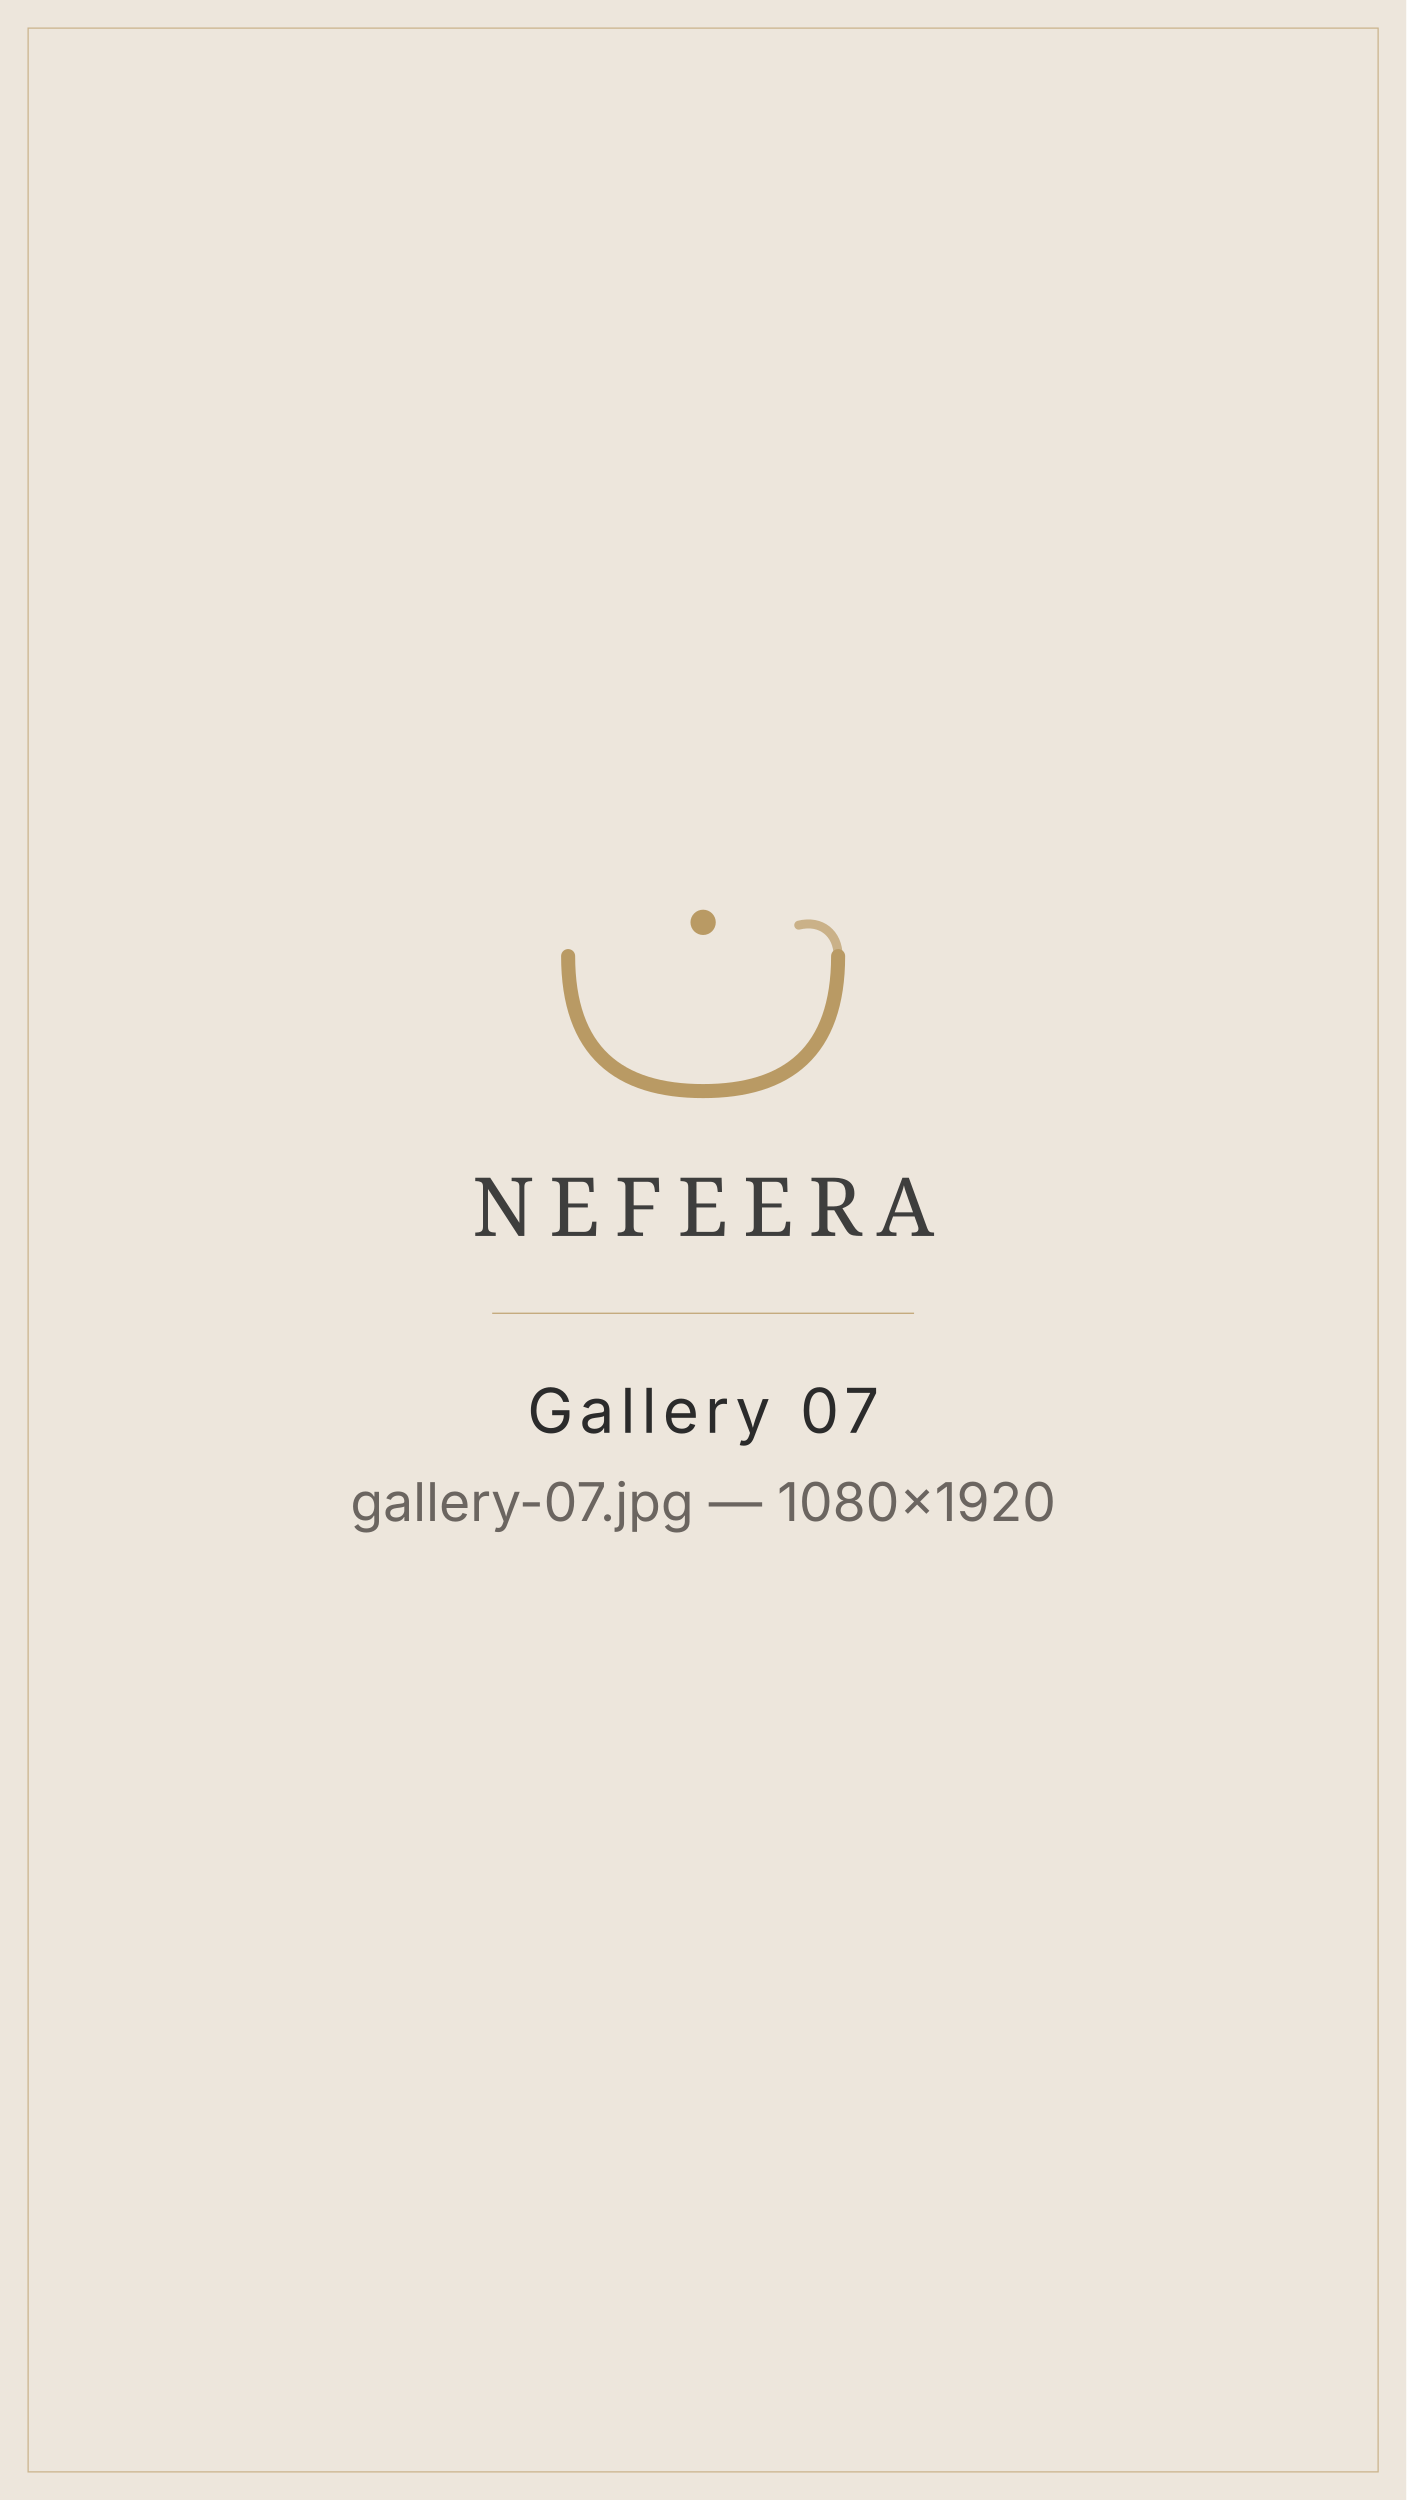
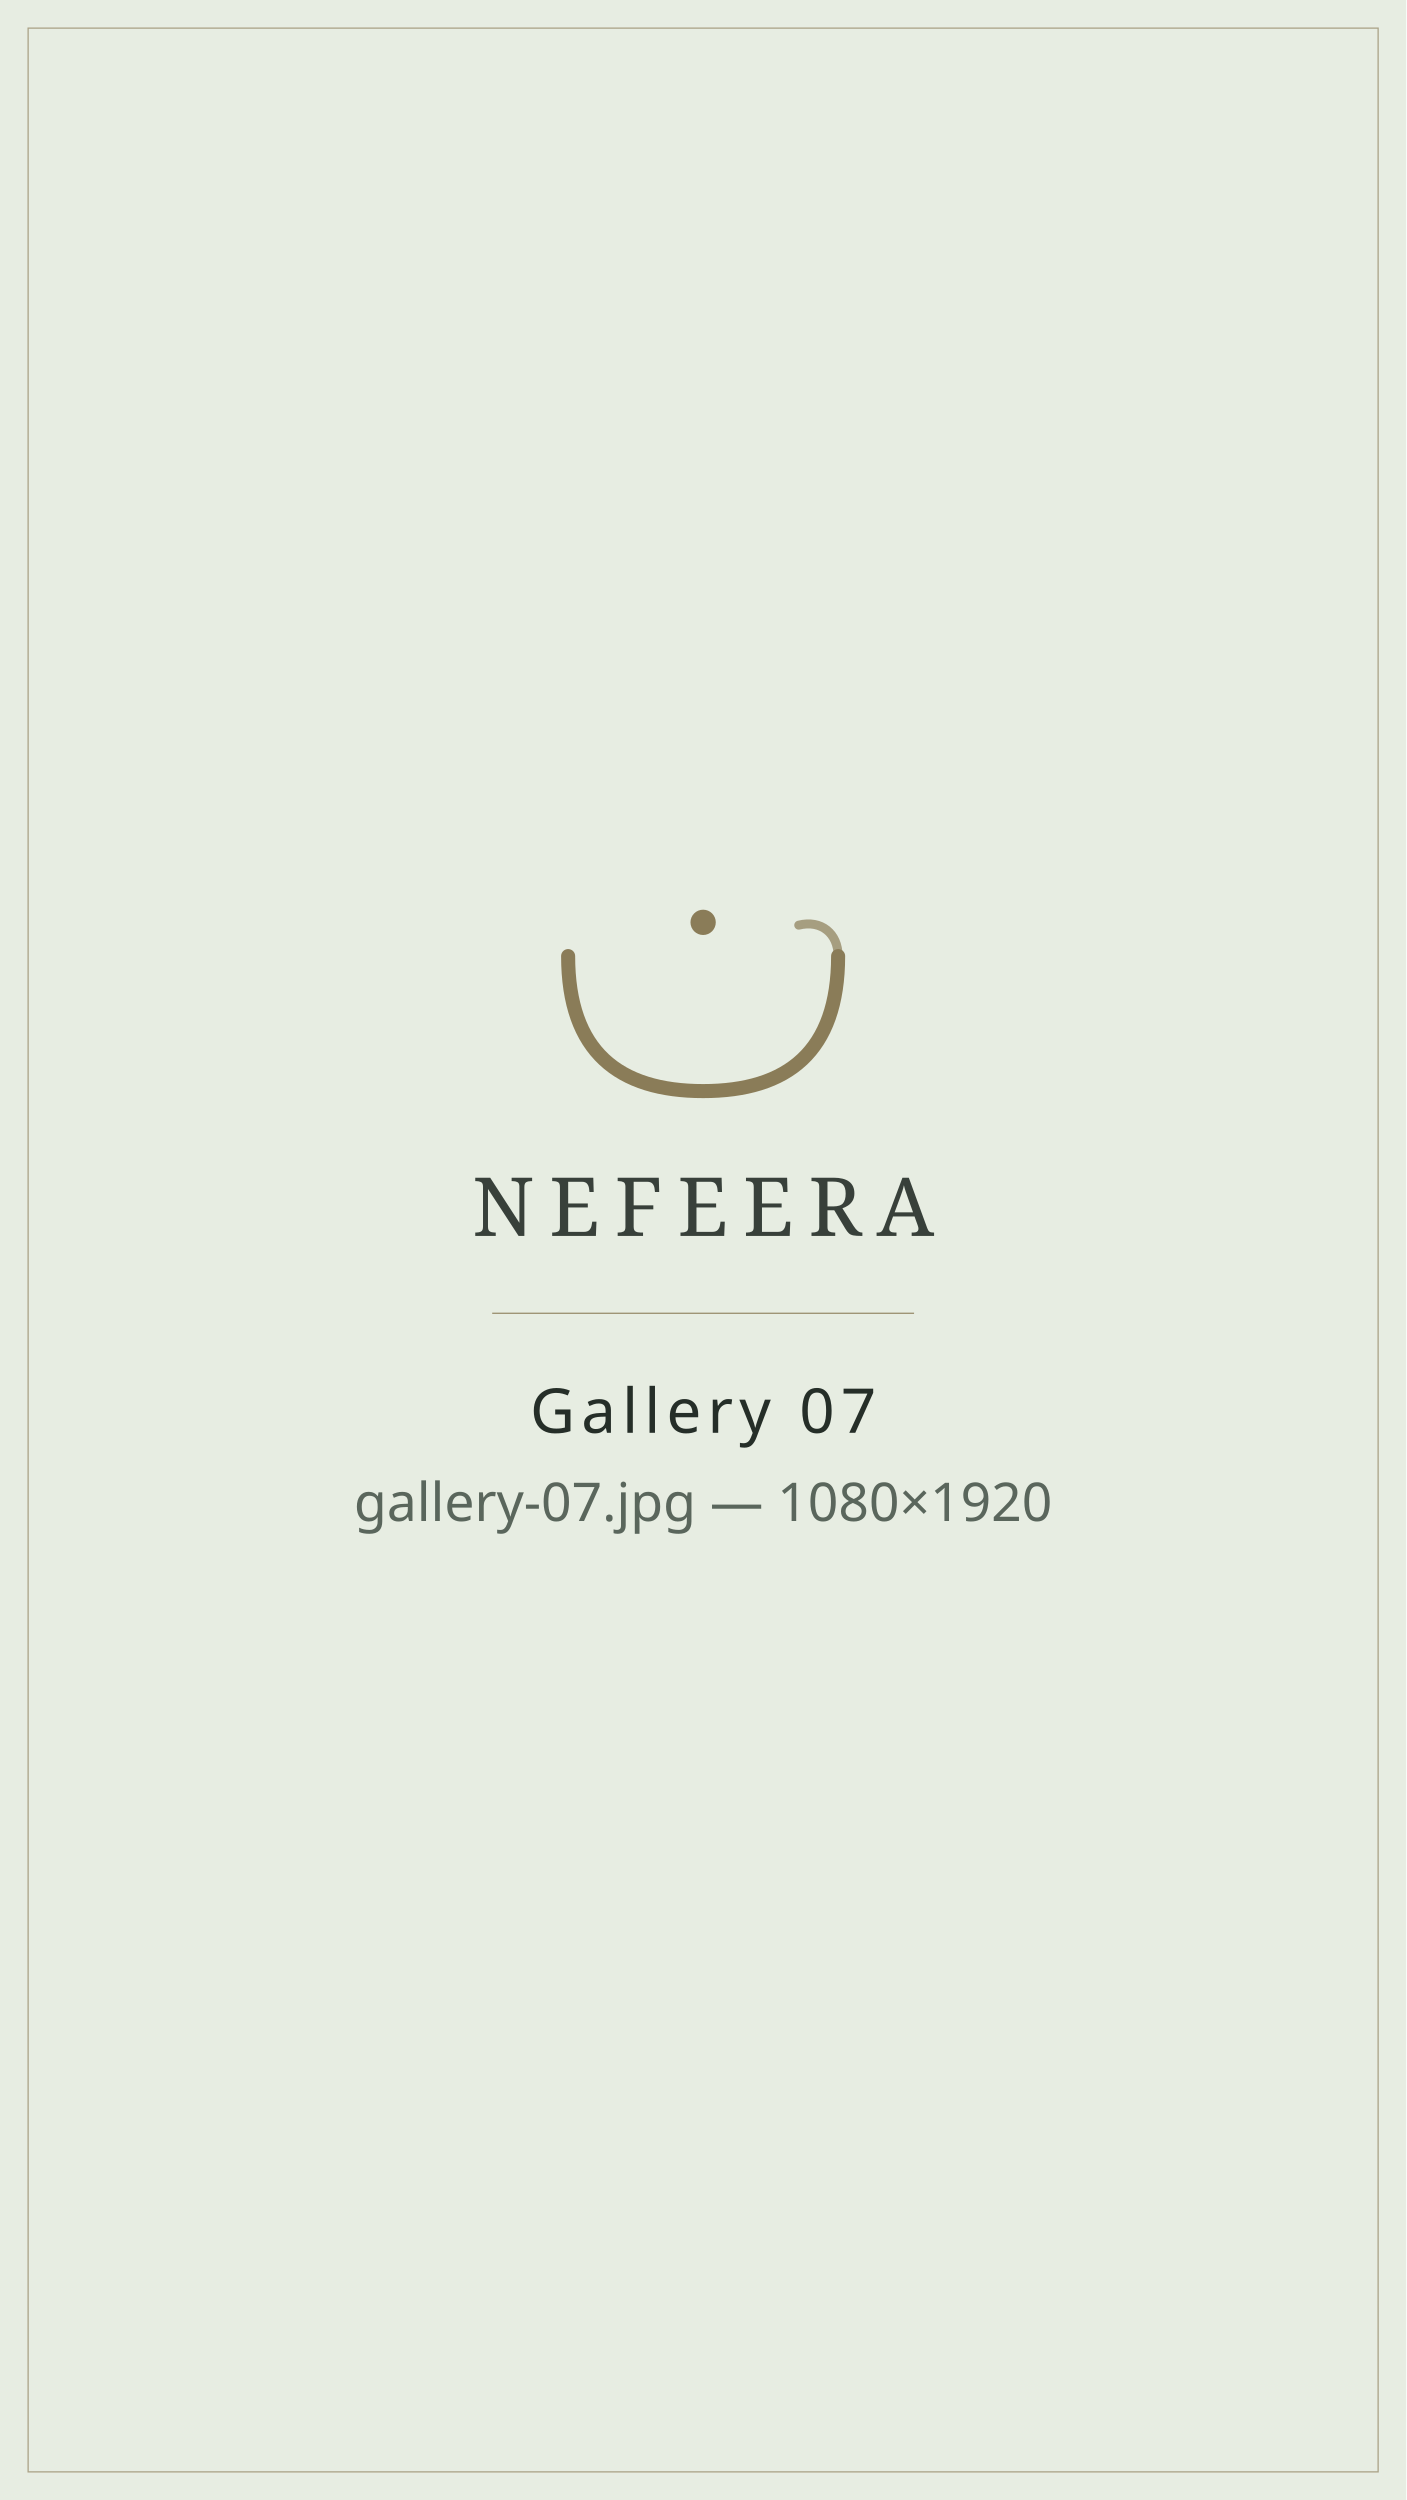
<svg xmlns="http://www.w3.org/2000/svg" viewBox="0 0 1080 1920" width="1080" height="1920" preserveAspectRatio="xMidYMid slice" role="img" aria-label="Gallery 07 placeholder. Required file: gallery-07.jpg — 1080×1920">
-   <rect width="1080" height="1920" fill="#EDE6DC" />
-   <rect x="21.60" y="21.60" width="1036.80" height="1876.80" fill="none" stroke="#B08D4F" stroke-width="1" vector-effect="non-scaling-stroke" opacity="0.55" />
-   <g transform="translate(410.40 695.40) scale(2.16)" fill="none" stroke="#B08D4F" stroke-linecap="round" stroke-linejoin="round" opacity="0.85">
+   <rect width="1080" height="1920" fill="#E7EDE2" />
+   <rect x="21.60" y="21.60" width="1036.80" height="1876.80" fill="none" stroke="#7A683F" stroke-width="1" vector-effect="non-scaling-stroke" opacity="0.55" />
+   <g transform="translate(410.40 695.40) scale(2.16)" fill="none" stroke="#7A683F" stroke-linecap="round" stroke-linejoin="round" opacity="0.85">
    <path d="M12 18 C12 52, 30 66, 60 66 C90 66, 108 52, 108 18" stroke-width="5" />
    <path d="M108 18 C108 10, 102 5, 94 7" stroke-width="3.2" opacity="0.7" />
-     <circle cx="60" cy="6" r="4.5" fill="#B08D4F" stroke="none" />
+     <circle cx="60" cy="6" r="4.5" fill="#7A683F" stroke="none" />
  </g>
-   <text x="540.00" y="949.20" text-anchor="middle" font-family="'Cormorant Garamond', Georgia, serif" font-size="62.64" letter-spacing="11.28" fill="#2B2B2B" opacity="0.9">NEFEERA</text>
-   <line x1="378.00" y1="1008.60" x2="702.00" y2="1008.60" stroke="#B08D4F" stroke-width="1" vector-effect="non-scaling-stroke" opacity="0.7" />
-   <text x="540.00" y="1100.40" text-anchor="middle" font-family="Inter, system-ui, sans-serif" font-size="47.52" letter-spacing="4.75" fill="#2B2B2B">Gallery 07</text>
-   <text x="540.00" y="1168.12" text-anchor="middle" font-family="Inter, system-ui, sans-serif" font-size="41.04" fill="#6B6560">gallery-07.jpg — 1080×1920</text>
+   <text x="540.00" y="949.20" text-anchor="middle" font-family="Italiana, Georgia, serif" font-size="62.64" letter-spacing="11.28" fill="#252E28" opacity="0.9">NEFEERA</text>
+   <line x1="378.00" y1="1008.60" x2="702.00" y2="1008.60" stroke="#7A683F" stroke-width="1" vector-effect="non-scaling-stroke" opacity="0.7" />
+   <text x="540.00" y="1100.40" text-anchor="middle" font-family="Outfit, system-ui, sans-serif" font-size="47.52" letter-spacing="4.75" fill="#252E28">Gallery 07</text>
+   <text x="540.00" y="1168.12" text-anchor="middle" font-family="Outfit, system-ui, sans-serif" font-size="41.04" fill="#5A665C">gallery-07.jpg — 1080×1920</text>
</svg>
